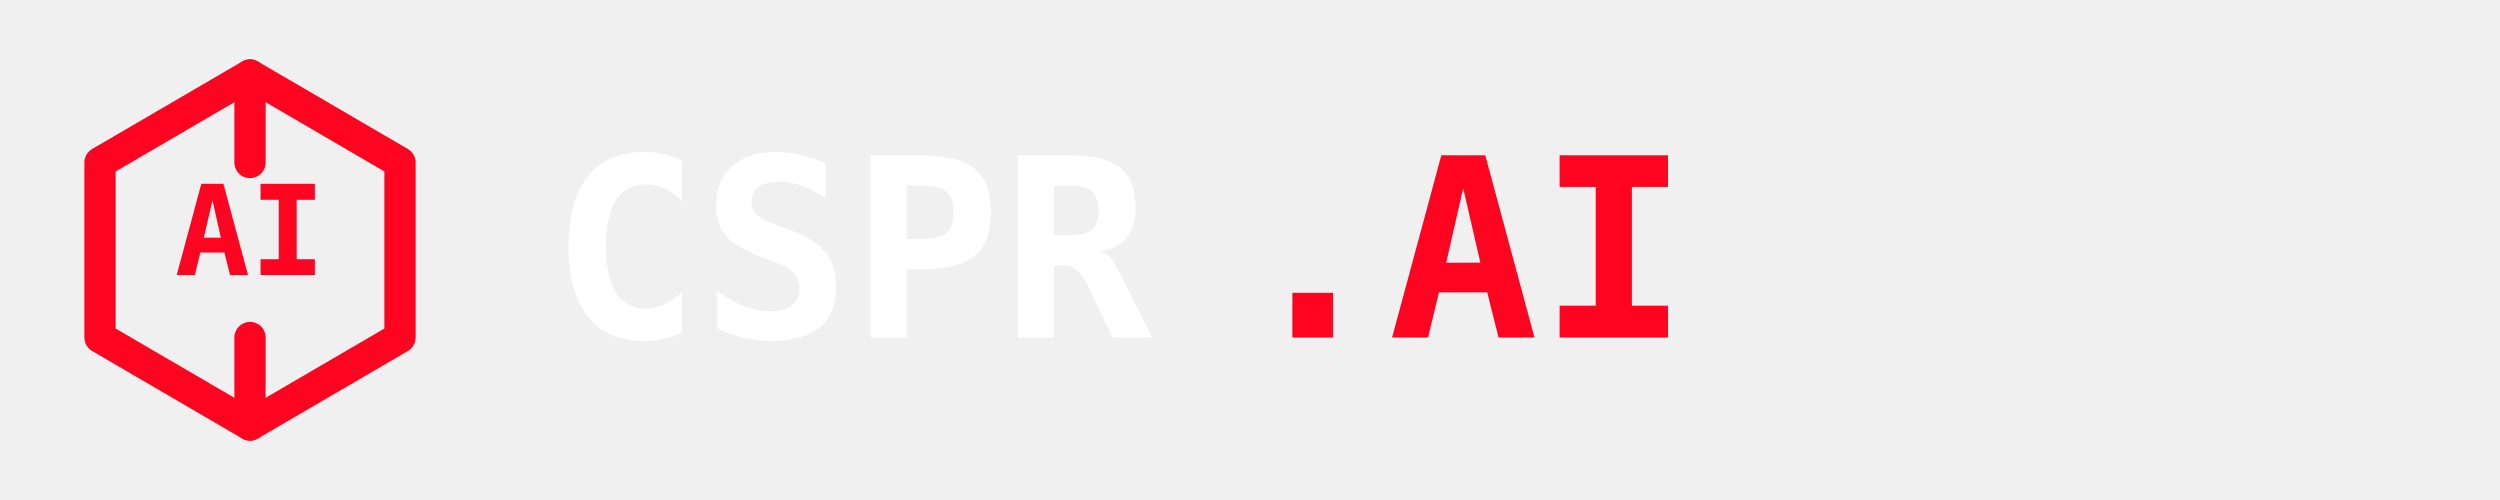
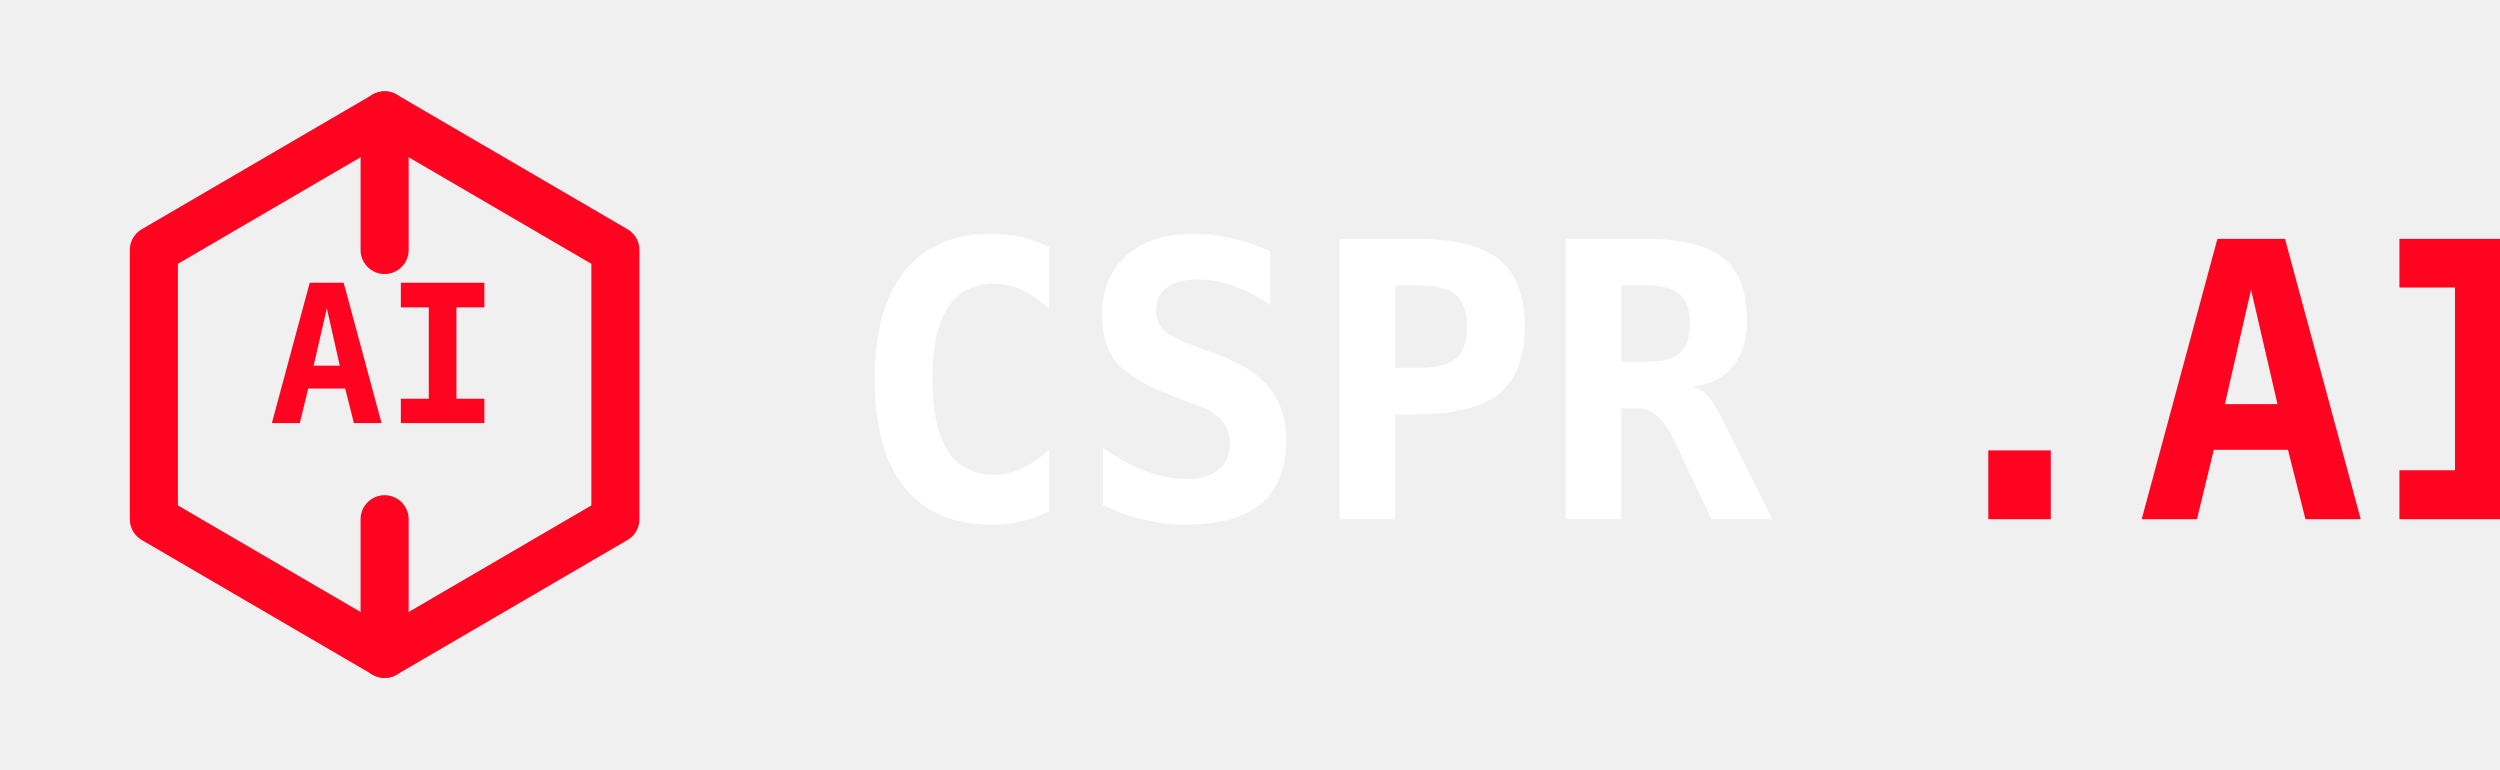
- <svg xmlns="http://www.w3.org/2000/svg" width="200" height="40" viewBox="0 0 200 40" fill="none">
+ <svg xmlns="http://www.w3.org/2000/svg" width="130" height="40" viewBox="0 0 130 40" fill="none">
  <g transform="translate(4, 4)">
    <path d="M16 2L4 9V23L16 30L28 23V9L16 2Z" stroke="#FF0420" stroke-width="2.5" stroke-linecap="round" stroke-linejoin="round" fill="none" />
    <path d="M16 2V9" stroke="#FF0420" stroke-width="2.5" stroke-linecap="round" />
    <path d="M16 23V30" stroke="#FF0420" stroke-width="2.5" stroke-linecap="round" />
    <text x="16" y="18" font-family="ui-monospace, SFMono-Regular, Menlo, Monaco, Consolas, monospace" font-weight="800" font-size="10" fill="#FF0420" text-anchor="middle">AI</text>
  </g>
  <text x="44" y="27" font-family="ui-monospace, SFMono-Regular, Menlo, Monaco, Consolas, monospace" font-weight="700" font-size="20" fill="white">CSPR</text>
  <text x="99" y="27" font-family="ui-monospace, SFMono-Regular, Menlo, Monaco, Consolas, monospace" font-weight="700" font-size="20" fill="#FF0420">.AI</text>
</svg>
